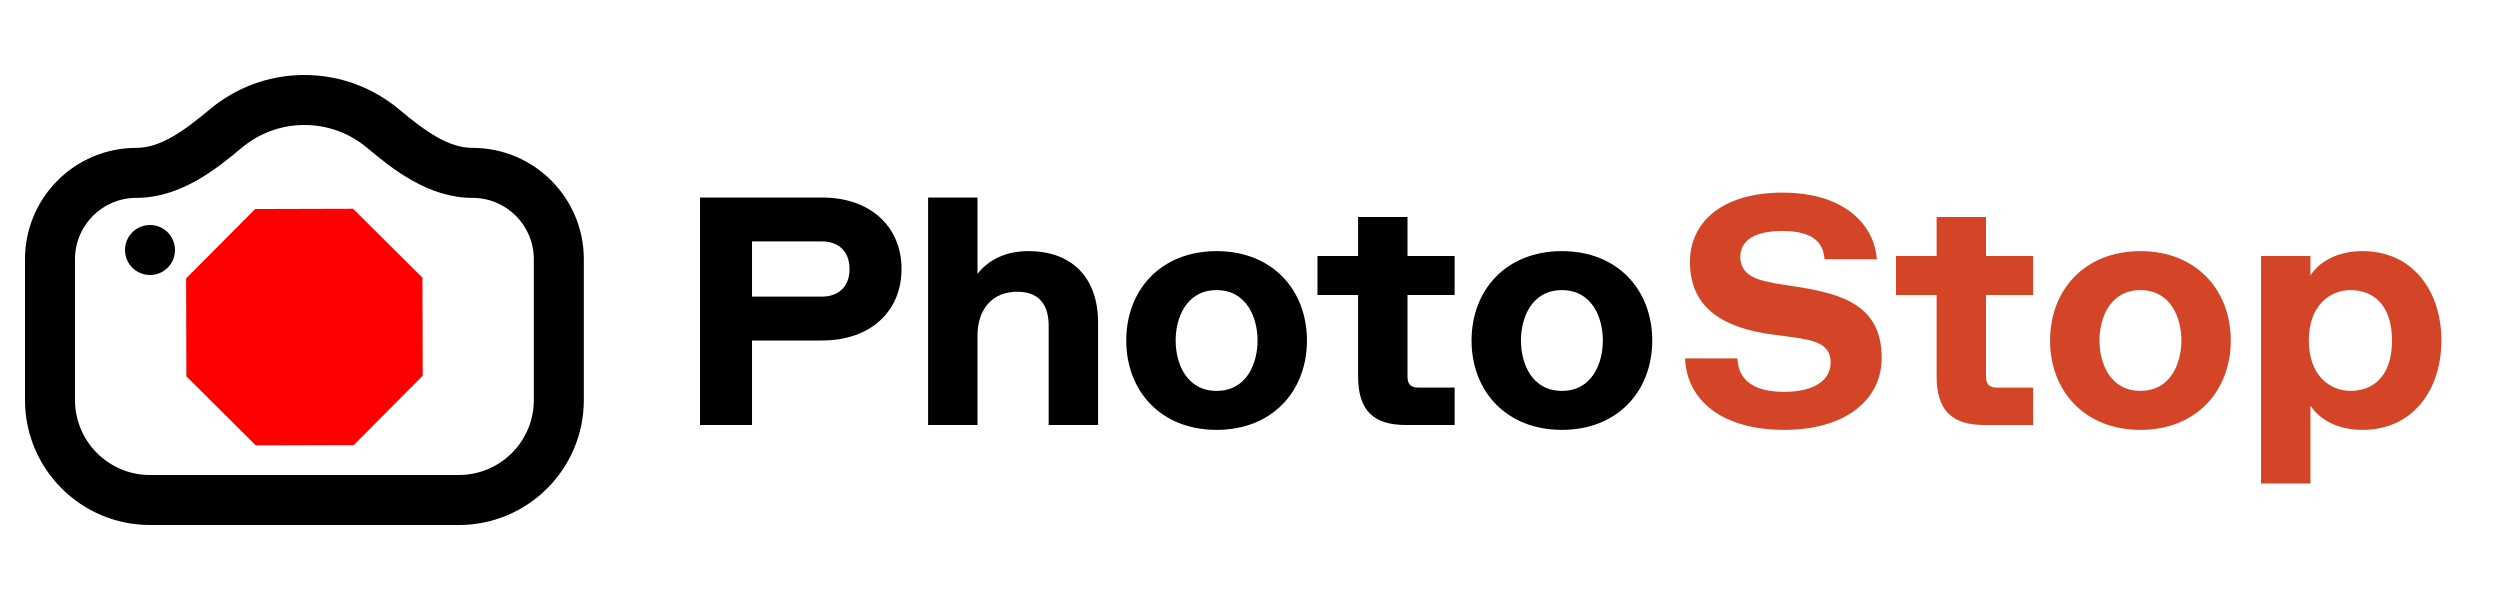
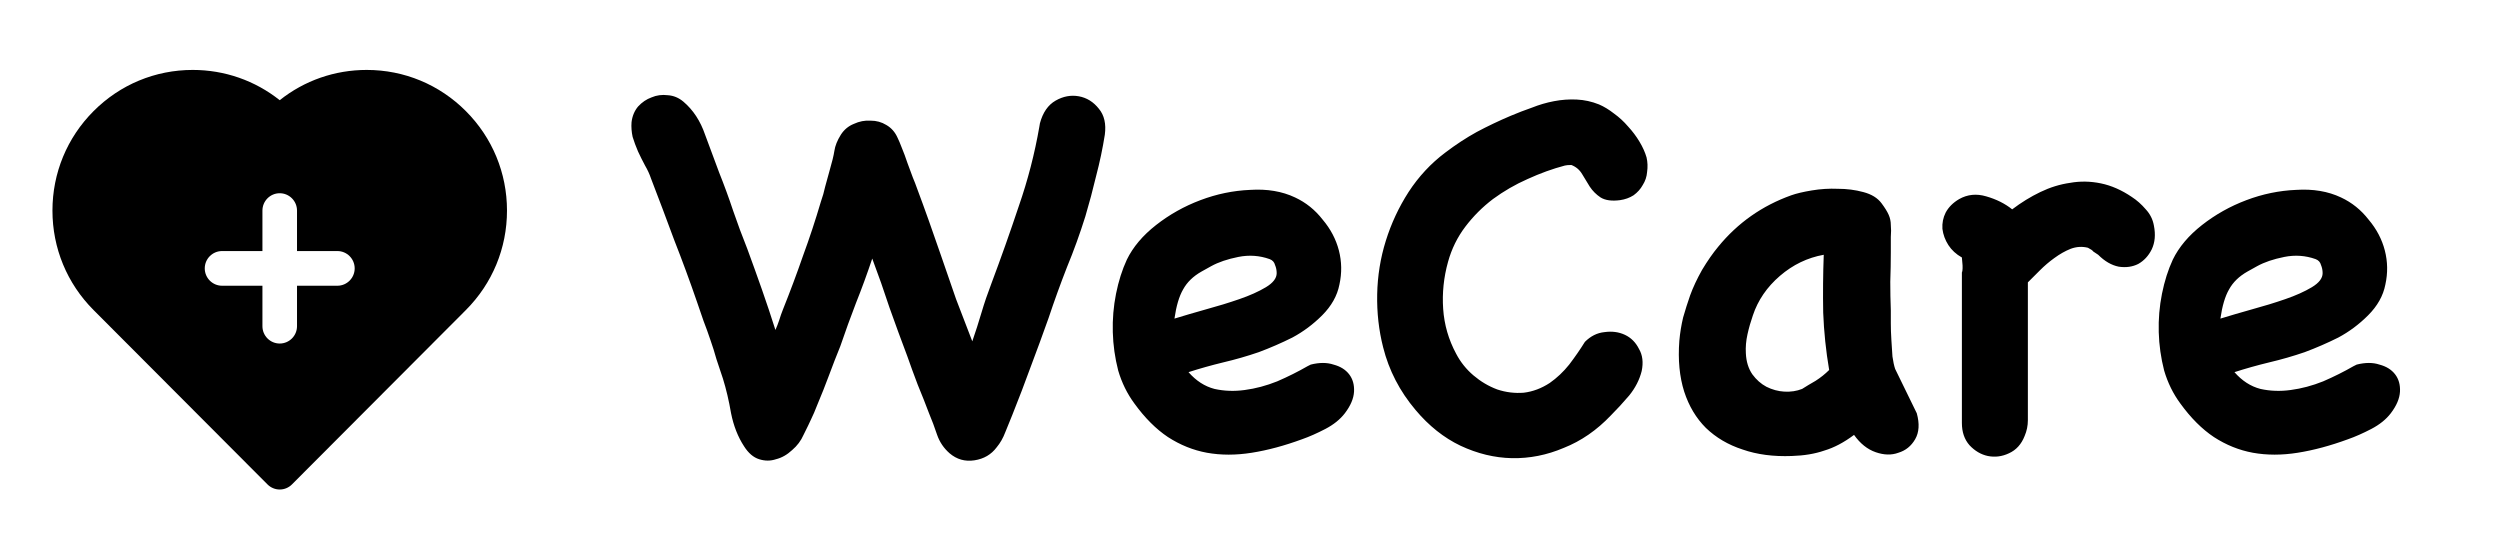
- <svg xmlns="http://www.w3.org/2000/svg" width="100" height="24" viewBox="0 0 100 24" fill="none">
-   <path d="M22.353 10.367L21.353 10.367L22.353 10.367ZM21.353 10.367L21.353 16L23.353 16L23.353 10.367L21.353 10.367ZM18.353 19H6V21H18.353V19ZM3 16L3 10.366L1 10.366L1 16L3 16ZM9.678 5.906C10.355 5.34 11.225 5 12.176 5V3C10.738 3 9.418 3.516 8.395 4.371L9.678 5.906ZM12.176 5C13.128 5 13.997 5.34 14.674 5.905L15.957 4.371C14.934 3.516 13.614 3 12.176 3V5ZM5.451 7.915C7.23 7.915 8.669 6.749 9.678 5.906L8.395 4.371C7.309 5.279 6.402 5.915 5.451 5.915V7.915ZM3 10.366C3 9.013 4.097 7.915 5.451 7.915V5.915C2.993 5.915 1 7.908 1 10.366L3 10.366ZM6 19C4.343 19 3 17.657 3 16L1 16C1 18.761 3.239 21 6 21V19ZM21.353 16C21.353 17.657 20.01 19 18.353 19V21C21.115 21 23.353 18.762 23.353 16L21.353 16ZM18.902 7.915C20.256 7.915 21.353 9.013 21.353 10.367L23.353 10.367C23.353 7.908 21.36 5.915 18.902 5.915V7.915ZM18.902 5.915C17.951 5.915 17.043 5.279 15.957 4.371L14.674 5.905C15.683 6.749 17.123 7.915 18.902 7.915V5.915Z" fill="black" />
-   <path d="M10.205 8.361L14.121 8.35L16.898 11.111L16.909 15.028L14.147 17.804L10.231 17.815L7.455 15.053L7.444 11.137L10.205 8.361Z" fill="#FF0000" />
-   <circle cx="6" cy="10" r="1" fill="black" />
-   <path d="M30.081 11.865H32.876C33.461 11.865 33.981 11.54 33.981 10.76C33.981 9.98 33.461 9.655 32.876 9.655H30.081V11.865ZM32.876 13.62H30.081V17H28.001V7.9H32.876C34.826 7.9 36.061 9.07 36.061 10.76C36.061 12.45 34.826 13.62 32.876 13.62Z" fill="black" />
-   <path d="M39.1 7.9V10.955C39.555 10.37 40.257 10.045 41.141 10.045C42.857 10.045 43.923 11.085 43.923 12.905V17H41.947V13.035C41.947 12.19 41.57 11.67 40.686 11.67C39.737 11.67 39.1 12.32 39.1 13.425V17H37.124V7.9H39.1Z" fill="black" />
-   <path d="M52.278 13.62C52.278 15.635 50.9 17.195 48.664 17.195C46.428 17.195 45.05 15.635 45.05 13.62C45.05 11.605 46.428 10.045 48.664 10.045C50.9 10.045 52.278 11.605 52.278 13.62ZM50.302 13.62C50.302 12.71 49.873 11.605 48.664 11.605C47.455 11.605 47.026 12.71 47.026 13.62C47.026 14.53 47.455 15.635 48.664 15.635C49.873 15.635 50.302 14.53 50.302 13.62Z" fill="black" />
-   <path d="M54.324 15.05V11.8H52.699V10.24H54.324V8.68H56.3V10.24H58.185V11.8H56.3V15.05C56.3 15.375 56.43 15.505 56.755 15.505H58.185V17H56.235C54.935 17 54.324 16.415 54.324 15.05Z" fill="black" />
-   <path d="M66.09 13.62C66.09 15.635 64.712 17.195 62.476 17.195C60.24 17.195 58.862 15.635 58.862 13.62C58.862 11.605 60.24 10.045 62.476 10.045C64.712 10.045 66.09 11.605 66.09 13.62ZM64.114 13.62C64.114 12.71 63.685 11.605 62.476 11.605C61.267 11.605 60.838 12.71 60.838 13.62C60.838 14.53 61.267 15.635 62.476 15.635C63.685 15.635 64.114 14.53 64.114 13.62Z" fill="black" />
-   <path d="M71.524 13.464L70.939 13.386C69.041 13.139 67.598 12.398 67.598 10.474C67.598 8.875 68.898 7.705 71.303 7.705C73.838 7.705 74.982 9.044 75.073 10.37H72.98C72.941 9.707 72.512 9.239 71.303 9.239C69.977 9.239 69.613 9.759 69.613 10.266C69.613 11.033 70.276 11.228 71.316 11.384L71.901 11.475C73.708 11.761 75.268 12.229 75.268 14.309C75.268 15.999 73.812 17.195 71.368 17.195C68.898 17.195 67.468 16.025 67.403 14.335H69.496C69.535 15.245 70.198 15.674 71.368 15.674C72.603 15.674 73.227 15.18 73.227 14.504C73.227 13.711 72.512 13.594 71.524 13.464Z" fill="#D44527" />
-   <path d="M77.464 15.05V11.8H75.839V10.24H77.464V8.68H79.44V10.24H81.325V11.8H79.44V15.05C79.44 15.375 79.57 15.505 79.895 15.505H81.325V17H79.375C78.075 17 77.464 16.415 77.464 15.05Z" fill="#D44527" />
-   <path d="M89.231 13.62C89.231 15.635 87.853 17.195 85.617 17.195C83.381 17.195 82.003 15.635 82.003 13.62C82.003 11.605 83.381 10.045 85.617 10.045C87.853 10.045 89.231 11.605 89.231 13.62ZM87.255 13.62C87.255 12.71 86.826 11.605 85.617 11.605C84.408 11.605 83.979 12.71 83.979 13.62C83.979 14.53 84.408 15.635 85.617 15.635C86.826 15.635 87.255 14.53 87.255 13.62Z" fill="#D44527" />
-   <path d="M92.418 10.24V11.02C92.743 10.5 93.457 10.045 94.498 10.045C96.538 10.045 97.656 11.67 97.656 13.62C97.656 15.57 96.538 17.195 94.498 17.195C93.457 17.195 92.743 16.74 92.418 16.22V19.34H90.442V10.24H92.418ZM92.353 13.62C92.353 15.05 93.224 15.635 94.016 15.635C94.927 15.635 95.68 15.05 95.68 13.62C95.68 12.19 94.927 11.605 94.016 11.605C93.224 11.605 92.353 12.19 92.353 13.62Z" fill="#D44527" />
+ <svg xmlns="http://www.w3.org/2000/svg" width="143" height="32" viewBox="0 0 143 32" fill="none">
+   <path d="M26.649 6.357C25.135 4.837 23.119 4 20.975 4C19.146 4 17.412 4.608 16 5.731C14.588 4.61 12.852 4 11.025 4C8.881 4 6.867 4.837 5.351 6.357C3.835 7.877 3 9.896 3 12.045C3 14.195 3.835 16.214 5.351 17.734L15.301 27.709C15.487 27.895 15.738 28 16 28C16.262 28 16.515 27.895 16.699 27.709L26.649 17.734C28.165 16.214 29 14.195 29 12.045C29 9.896 28.165 7.877 26.649 6.357ZM19.298 16.344H16.989V18.658C16.989 19.206 16.546 19.65 16 19.65C15.454 19.65 15.011 19.206 15.011 18.658V16.344H12.702C12.156 16.344 11.712 15.899 11.712 15.352C11.712 14.804 12.156 14.36 12.702 14.36H15.011V12.045C15.011 11.498 15.454 11.053 16 11.053C16.546 11.053 16.989 11.498 16.989 12.045V14.36H19.298C19.844 14.36 20.288 14.804 20.288 15.352C20.288 15.899 19.844 16.344 19.298 16.344Z" fill="black" />
+   <path d="M59.483 7.055C59.648 6.436 59.947 6.003 60.38 5.756C60.813 5.508 61.257 5.426 61.711 5.508C62.164 5.591 62.546 5.828 62.855 6.22C63.165 6.591 63.278 7.086 63.196 7.705C63.072 8.489 62.907 9.273 62.701 10.056C62.515 10.84 62.309 11.614 62.082 12.377C61.772 13.367 61.422 14.336 61.03 15.285C60.659 16.234 60.308 17.203 59.978 18.193C59.648 19.122 59.308 20.05 58.957 20.978C58.627 21.886 58.276 22.803 57.905 23.732C57.781 24.041 57.647 24.371 57.503 24.721C57.379 25.052 57.214 25.34 57.008 25.588C56.698 26 56.276 26.248 55.739 26.33C55.203 26.413 54.728 26.279 54.316 25.928C53.986 25.639 53.749 25.289 53.604 24.876C53.46 24.443 53.305 24.031 53.14 23.639C52.955 23.144 52.738 22.597 52.491 21.999C52.264 21.401 52.068 20.864 51.903 20.39C51.552 19.462 51.212 18.534 50.882 17.605C50.572 16.657 50.242 15.718 49.892 14.79C49.603 15.656 49.294 16.502 48.964 17.327C48.654 18.131 48.355 18.956 48.066 19.802C47.839 20.359 47.623 20.916 47.417 21.473C47.21 22.03 46.994 22.576 46.767 23.113C46.623 23.484 46.499 23.773 46.396 23.979C46.313 24.165 46.169 24.464 45.962 24.876C45.818 25.206 45.602 25.495 45.313 25.742C45.024 26.011 44.715 26.186 44.385 26.268C44.075 26.372 43.755 26.372 43.425 26.268C43.095 26.165 42.807 25.918 42.559 25.526C42.209 24.99 41.961 24.361 41.817 23.639C41.693 22.917 41.538 22.257 41.352 21.659C41.229 21.287 41.105 20.916 40.981 20.545C40.878 20.174 40.765 19.812 40.641 19.462C40.517 19.091 40.383 18.719 40.239 18.348C40.115 17.977 39.991 17.616 39.867 17.265C39.455 16.069 39.022 14.893 38.568 13.738C38.135 12.562 37.691 11.387 37.238 10.211C37.155 9.964 37.042 9.716 36.897 9.469C36.753 9.2 36.619 8.932 36.495 8.664C36.371 8.375 36.268 8.097 36.186 7.829C36.124 7.54 36.103 7.262 36.124 6.993C36.165 6.643 36.289 6.344 36.495 6.096C36.722 5.849 36.98 5.673 37.269 5.57C37.557 5.446 37.867 5.405 38.197 5.446C38.527 5.467 38.826 5.591 39.094 5.818C39.651 6.292 40.063 6.921 40.331 7.705C40.62 8.489 40.888 9.211 41.136 9.871C41.425 10.593 41.693 11.325 41.94 12.067C42.188 12.789 42.456 13.511 42.745 14.233C43.033 15.017 43.312 15.79 43.58 16.554C43.848 17.317 44.106 18.09 44.354 18.874C44.436 18.688 44.508 18.503 44.57 18.317C44.632 18.111 44.704 17.905 44.787 17.698C45.199 16.667 45.581 15.646 45.931 14.635C46.303 13.625 46.643 12.593 46.953 11.541C47.056 11.253 47.138 10.964 47.2 10.675C47.282 10.366 47.365 10.067 47.447 9.778C47.592 9.283 47.685 8.901 47.726 8.633C47.767 8.344 47.891 8.035 48.097 7.705C48.283 7.416 48.53 7.21 48.84 7.086C49.149 6.942 49.469 6.88 49.799 6.901C50.129 6.901 50.428 6.983 50.696 7.148C50.985 7.313 51.202 7.561 51.346 7.891C51.408 8.014 51.49 8.21 51.593 8.478C51.697 8.726 51.8 9.004 51.903 9.314C52.006 9.603 52.109 9.881 52.212 10.149C52.315 10.397 52.388 10.582 52.429 10.706C52.676 11.366 52.913 12.016 53.14 12.655C53.367 13.295 53.594 13.944 53.821 14.604C54.11 15.45 54.398 16.285 54.687 17.11C54.997 17.915 55.306 18.719 55.615 19.524C55.801 18.988 55.976 18.441 56.141 17.884C56.306 17.327 56.492 16.78 56.698 16.244C57.255 14.759 57.781 13.274 58.276 11.789C58.792 10.304 59.184 8.788 59.452 7.241L59.483 7.055ZM74.975 20.854C75.47 20.73 75.904 20.73 76.275 20.854C76.667 20.957 76.966 21.143 77.172 21.411C77.378 21.679 77.471 22.009 77.451 22.401C77.43 22.793 77.255 23.206 76.925 23.639C76.656 23.989 76.285 24.288 75.811 24.536C75.336 24.783 74.893 24.979 74.48 25.124C73.47 25.495 72.511 25.753 71.603 25.897C70.695 26.042 69.84 26.042 69.035 25.897C68.251 25.753 67.509 25.454 66.807 25C66.127 24.546 65.487 23.907 64.889 23.082C64.477 22.525 64.167 21.896 63.961 21.195C63.775 20.473 63.672 19.74 63.652 18.998C63.631 18.255 63.693 17.523 63.837 16.801C63.982 16.079 64.188 15.43 64.456 14.852C64.807 14.13 65.364 13.47 66.127 12.872C66.89 12.274 67.736 11.799 68.664 11.449C69.592 11.098 70.541 10.902 71.51 10.861C72.48 10.799 73.336 10.943 74.078 11.294C74.697 11.583 75.223 12.005 75.656 12.562C76.11 13.099 76.419 13.687 76.584 14.326C76.749 14.965 76.76 15.615 76.615 16.275C76.491 16.915 76.161 17.502 75.625 18.039C75.109 18.554 74.542 18.977 73.924 19.307C73.305 19.617 72.665 19.895 72.005 20.142C71.345 20.369 70.665 20.565 69.963 20.73C69.283 20.895 68.623 21.081 67.983 21.287C68.416 21.782 68.911 22.102 69.468 22.246C70.025 22.37 70.603 22.391 71.201 22.308C71.82 22.226 72.438 22.061 73.057 21.813C73.676 21.545 74.254 21.256 74.79 20.947L74.975 20.854ZM68.726 15.533C68.251 15.801 67.901 16.141 67.674 16.554C67.447 16.945 67.282 17.502 67.179 18.224C67.715 18.059 68.313 17.884 68.973 17.698C69.654 17.513 70.293 17.317 70.891 17.11C71.49 16.904 71.995 16.677 72.407 16.43C72.82 16.182 73.026 15.914 73.026 15.625C73.026 15.46 72.995 15.306 72.933 15.161C72.892 14.996 72.789 14.883 72.624 14.821C72.046 14.615 71.448 14.573 70.829 14.697C70.211 14.821 69.695 14.996 69.283 15.223L68.726 15.533ZM90.656 19.555C90.986 19.225 91.357 19.039 91.769 18.998C92.203 18.936 92.594 18.988 92.945 19.152C93.296 19.317 93.564 19.586 93.749 19.957C93.956 20.308 94.007 20.73 93.904 21.225C93.78 21.72 93.543 22.184 93.193 22.618C92.842 23.03 92.491 23.412 92.141 23.762C91.336 24.608 90.439 25.227 89.449 25.619C88.48 26.031 87.489 26.227 86.479 26.207C85.489 26.186 84.509 25.949 83.54 25.495C82.591 25.041 81.735 24.361 80.972 23.453C80.518 22.917 80.136 22.349 79.827 21.751C79.517 21.153 79.28 20.524 79.115 19.864C78.868 18.895 78.754 17.884 78.775 16.832C78.796 15.78 78.96 14.759 79.27 13.769C79.579 12.779 80.013 11.851 80.569 10.985C81.147 10.098 81.848 9.345 82.673 8.726C83.271 8.272 83.87 7.88 84.468 7.55C85.087 7.22 85.736 6.911 86.417 6.622C86.809 6.457 87.211 6.302 87.624 6.158C88.036 5.993 88.459 5.869 88.892 5.787C89.325 5.704 89.758 5.673 90.192 5.694C90.625 5.715 91.047 5.807 91.46 5.972C91.749 6.096 92.037 6.271 92.326 6.498C92.615 6.705 92.883 6.952 93.131 7.241C93.378 7.509 93.595 7.798 93.78 8.107C93.966 8.417 94.1 8.716 94.183 9.004C94.245 9.273 94.255 9.551 94.214 9.84C94.193 10.108 94.11 10.355 93.966 10.582C93.842 10.809 93.667 11.005 93.44 11.17C93.213 11.315 92.955 11.407 92.667 11.449C92.192 11.511 91.821 11.459 91.553 11.294C91.305 11.129 91.099 10.923 90.934 10.675C90.79 10.428 90.645 10.19 90.501 9.964C90.356 9.716 90.15 9.541 89.882 9.438C89.717 9.438 89.593 9.448 89.511 9.469C88.809 9.654 88.098 9.912 87.376 10.242C86.675 10.551 86.015 10.933 85.396 11.387C84.798 11.841 84.272 12.367 83.818 12.965C83.364 13.563 83.034 14.233 82.828 14.976C82.58 15.863 82.488 16.76 82.549 17.667C82.611 18.575 82.859 19.431 83.292 20.235C83.54 20.71 83.87 21.122 84.282 21.473C84.695 21.824 85.148 22.092 85.643 22.277C86.138 22.442 86.644 22.504 87.159 22.463C87.675 22.401 88.17 22.215 88.644 21.906C89.057 21.617 89.428 21.267 89.758 20.854C90.088 20.421 90.387 19.988 90.656 19.555ZM109.64 23.639C109.805 24.237 109.774 24.732 109.547 25.124C109.32 25.516 109 25.773 108.588 25.897C108.196 26.042 107.763 26.031 107.289 25.866C106.814 25.701 106.402 25.371 106.051 24.876C105.473 25.309 104.906 25.608 104.349 25.773C103.813 25.959 103.194 26.062 102.493 26.083C101.441 26.124 100.503 26 99.677 25.712C98.852 25.444 98.151 25.031 97.574 24.474C97.017 23.917 96.604 23.226 96.336 22.401C96.068 21.555 95.975 20.586 96.058 19.493C96.099 19.039 96.171 18.596 96.274 18.162C96.398 17.729 96.532 17.306 96.676 16.894C96.841 16.44 97.068 15.955 97.357 15.44C97.666 14.924 97.976 14.481 98.285 14.109C99.399 12.748 100.791 11.768 102.462 11.17C102.751 11.067 103.143 10.974 103.638 10.892C104.133 10.809 104.628 10.778 105.123 10.799C105.638 10.799 106.123 10.861 106.577 10.985C107.051 11.108 107.402 11.325 107.629 11.634C107.814 11.882 107.949 12.098 108.031 12.284C108.114 12.47 108.155 12.666 108.155 12.872C108.175 13.078 108.175 13.305 108.155 13.553C108.155 13.779 108.155 14.068 108.155 14.419C108.155 14.996 108.144 15.563 108.124 16.12C108.124 16.657 108.134 17.203 108.155 17.76C108.155 17.946 108.155 18.193 108.155 18.503C108.155 18.791 108.165 19.101 108.186 19.431C108.206 19.761 108.227 20.081 108.248 20.39C108.289 20.679 108.34 20.916 108.402 21.102L109.64 23.639ZM103.081 22.246C103.308 22.102 103.565 21.947 103.854 21.782C104.143 21.597 104.401 21.39 104.628 21.163C104.442 20.07 104.329 18.977 104.287 17.884C104.267 16.791 104.277 15.687 104.318 14.573C103.39 14.739 102.555 15.141 101.812 15.78C101.07 16.419 100.554 17.172 100.265 18.039C100.142 18.389 100.038 18.75 99.956 19.122C99.873 19.493 99.843 19.854 99.863 20.204C99.884 20.679 100.007 21.081 100.234 21.411C100.461 21.72 100.729 21.958 101.039 22.123C101.369 22.288 101.709 22.381 102.06 22.401C102.431 22.422 102.771 22.37 103.081 22.246ZM112.22 15.533C112.22 15.615 112.23 15.595 112.251 15.471C112.271 15.326 112.261 15.079 112.22 14.728C111.89 14.543 111.632 14.305 111.446 14.017C111.261 13.728 111.147 13.418 111.106 13.088C111.085 12.758 111.147 12.449 111.292 12.16C111.457 11.851 111.714 11.593 112.065 11.387C112.54 11.119 113.055 11.067 113.612 11.232C114.19 11.397 114.685 11.645 115.097 11.975C115.613 11.583 116.149 11.253 116.706 10.985C117.263 10.716 117.83 10.541 118.408 10.459C118.985 10.355 119.573 10.366 120.171 10.489C120.769 10.613 121.357 10.871 121.935 11.263C122.223 11.449 122.492 11.686 122.739 11.975C122.987 12.243 123.141 12.552 123.203 12.903C123.306 13.418 123.265 13.872 123.079 14.264C122.894 14.635 122.636 14.914 122.306 15.099C121.976 15.264 121.605 15.316 121.192 15.254C120.78 15.172 120.388 14.945 120.016 14.573C119.893 14.491 119.8 14.429 119.738 14.388C119.697 14.326 119.594 14.254 119.429 14.171C119.099 14.089 118.769 14.109 118.439 14.233C118.129 14.357 117.82 14.532 117.51 14.759C117.222 14.965 116.943 15.203 116.675 15.471C116.428 15.718 116.201 15.945 115.994 16.151V24.041C115.994 24.35 115.933 24.649 115.809 24.938C115.623 25.413 115.324 25.742 114.912 25.928C114.52 26.114 114.117 26.165 113.705 26.083C113.313 26 112.962 25.794 112.653 25.464C112.364 25.134 112.22 24.711 112.22 24.196V15.533ZM134.804 20.854C135.299 20.73 135.732 20.73 136.103 20.854C136.495 20.957 136.794 21.143 137 21.411C137.206 21.679 137.299 22.009 137.279 22.401C137.258 22.793 137.083 23.206 136.753 23.639C136.485 23.989 136.113 24.288 135.639 24.536C135.164 24.783 134.721 24.979 134.308 25.124C133.298 25.495 132.339 25.753 131.431 25.897C130.524 26.042 129.668 26.042 128.863 25.897C128.079 25.753 127.337 25.454 126.636 25C125.955 24.546 125.315 23.907 124.717 23.082C124.305 22.525 123.995 21.896 123.789 21.195C123.604 20.473 123.5 19.74 123.48 18.998C123.459 18.255 123.521 17.523 123.665 16.801C123.81 16.079 124.016 15.43 124.284 14.852C124.635 14.13 125.192 13.47 125.955 12.872C126.718 12.274 127.564 11.799 128.492 11.449C129.42 11.098 130.369 10.902 131.338 10.861C132.308 10.799 133.164 10.943 133.906 11.294C134.525 11.583 135.051 12.005 135.484 12.562C135.938 13.099 136.247 13.687 136.412 14.326C136.577 14.965 136.588 15.615 136.443 16.275C136.32 16.915 135.99 17.502 135.453 18.039C134.938 18.554 134.37 18.977 133.752 19.307C133.133 19.617 132.493 19.895 131.833 20.142C131.173 20.369 130.493 20.565 129.791 20.73C129.111 20.895 128.451 21.081 127.811 21.287C128.244 21.782 128.739 22.102 129.296 22.246C129.853 22.37 130.431 22.391 131.029 22.308C131.648 22.226 132.266 22.061 132.885 21.813C133.504 21.545 134.082 21.256 134.618 20.947L134.804 20.854ZM128.554 15.533C128.079 15.801 127.729 16.141 127.502 16.554C127.275 16.945 127.11 17.502 127.007 18.224C127.543 18.059 128.141 17.884 128.801 17.698C129.482 17.513 130.121 17.317 130.72 17.11C131.318 16.904 131.823 16.677 132.236 16.43C132.648 16.182 132.854 15.914 132.854 15.625C132.854 15.46 132.823 15.306 132.762 15.161C132.72 14.996 132.617 14.883 132.452 14.821C131.875 14.615 131.276 14.573 130.658 14.697C130.039 14.821 129.523 14.996 129.111 15.223L128.554 15.533Z" fill="black" />
</svg>
